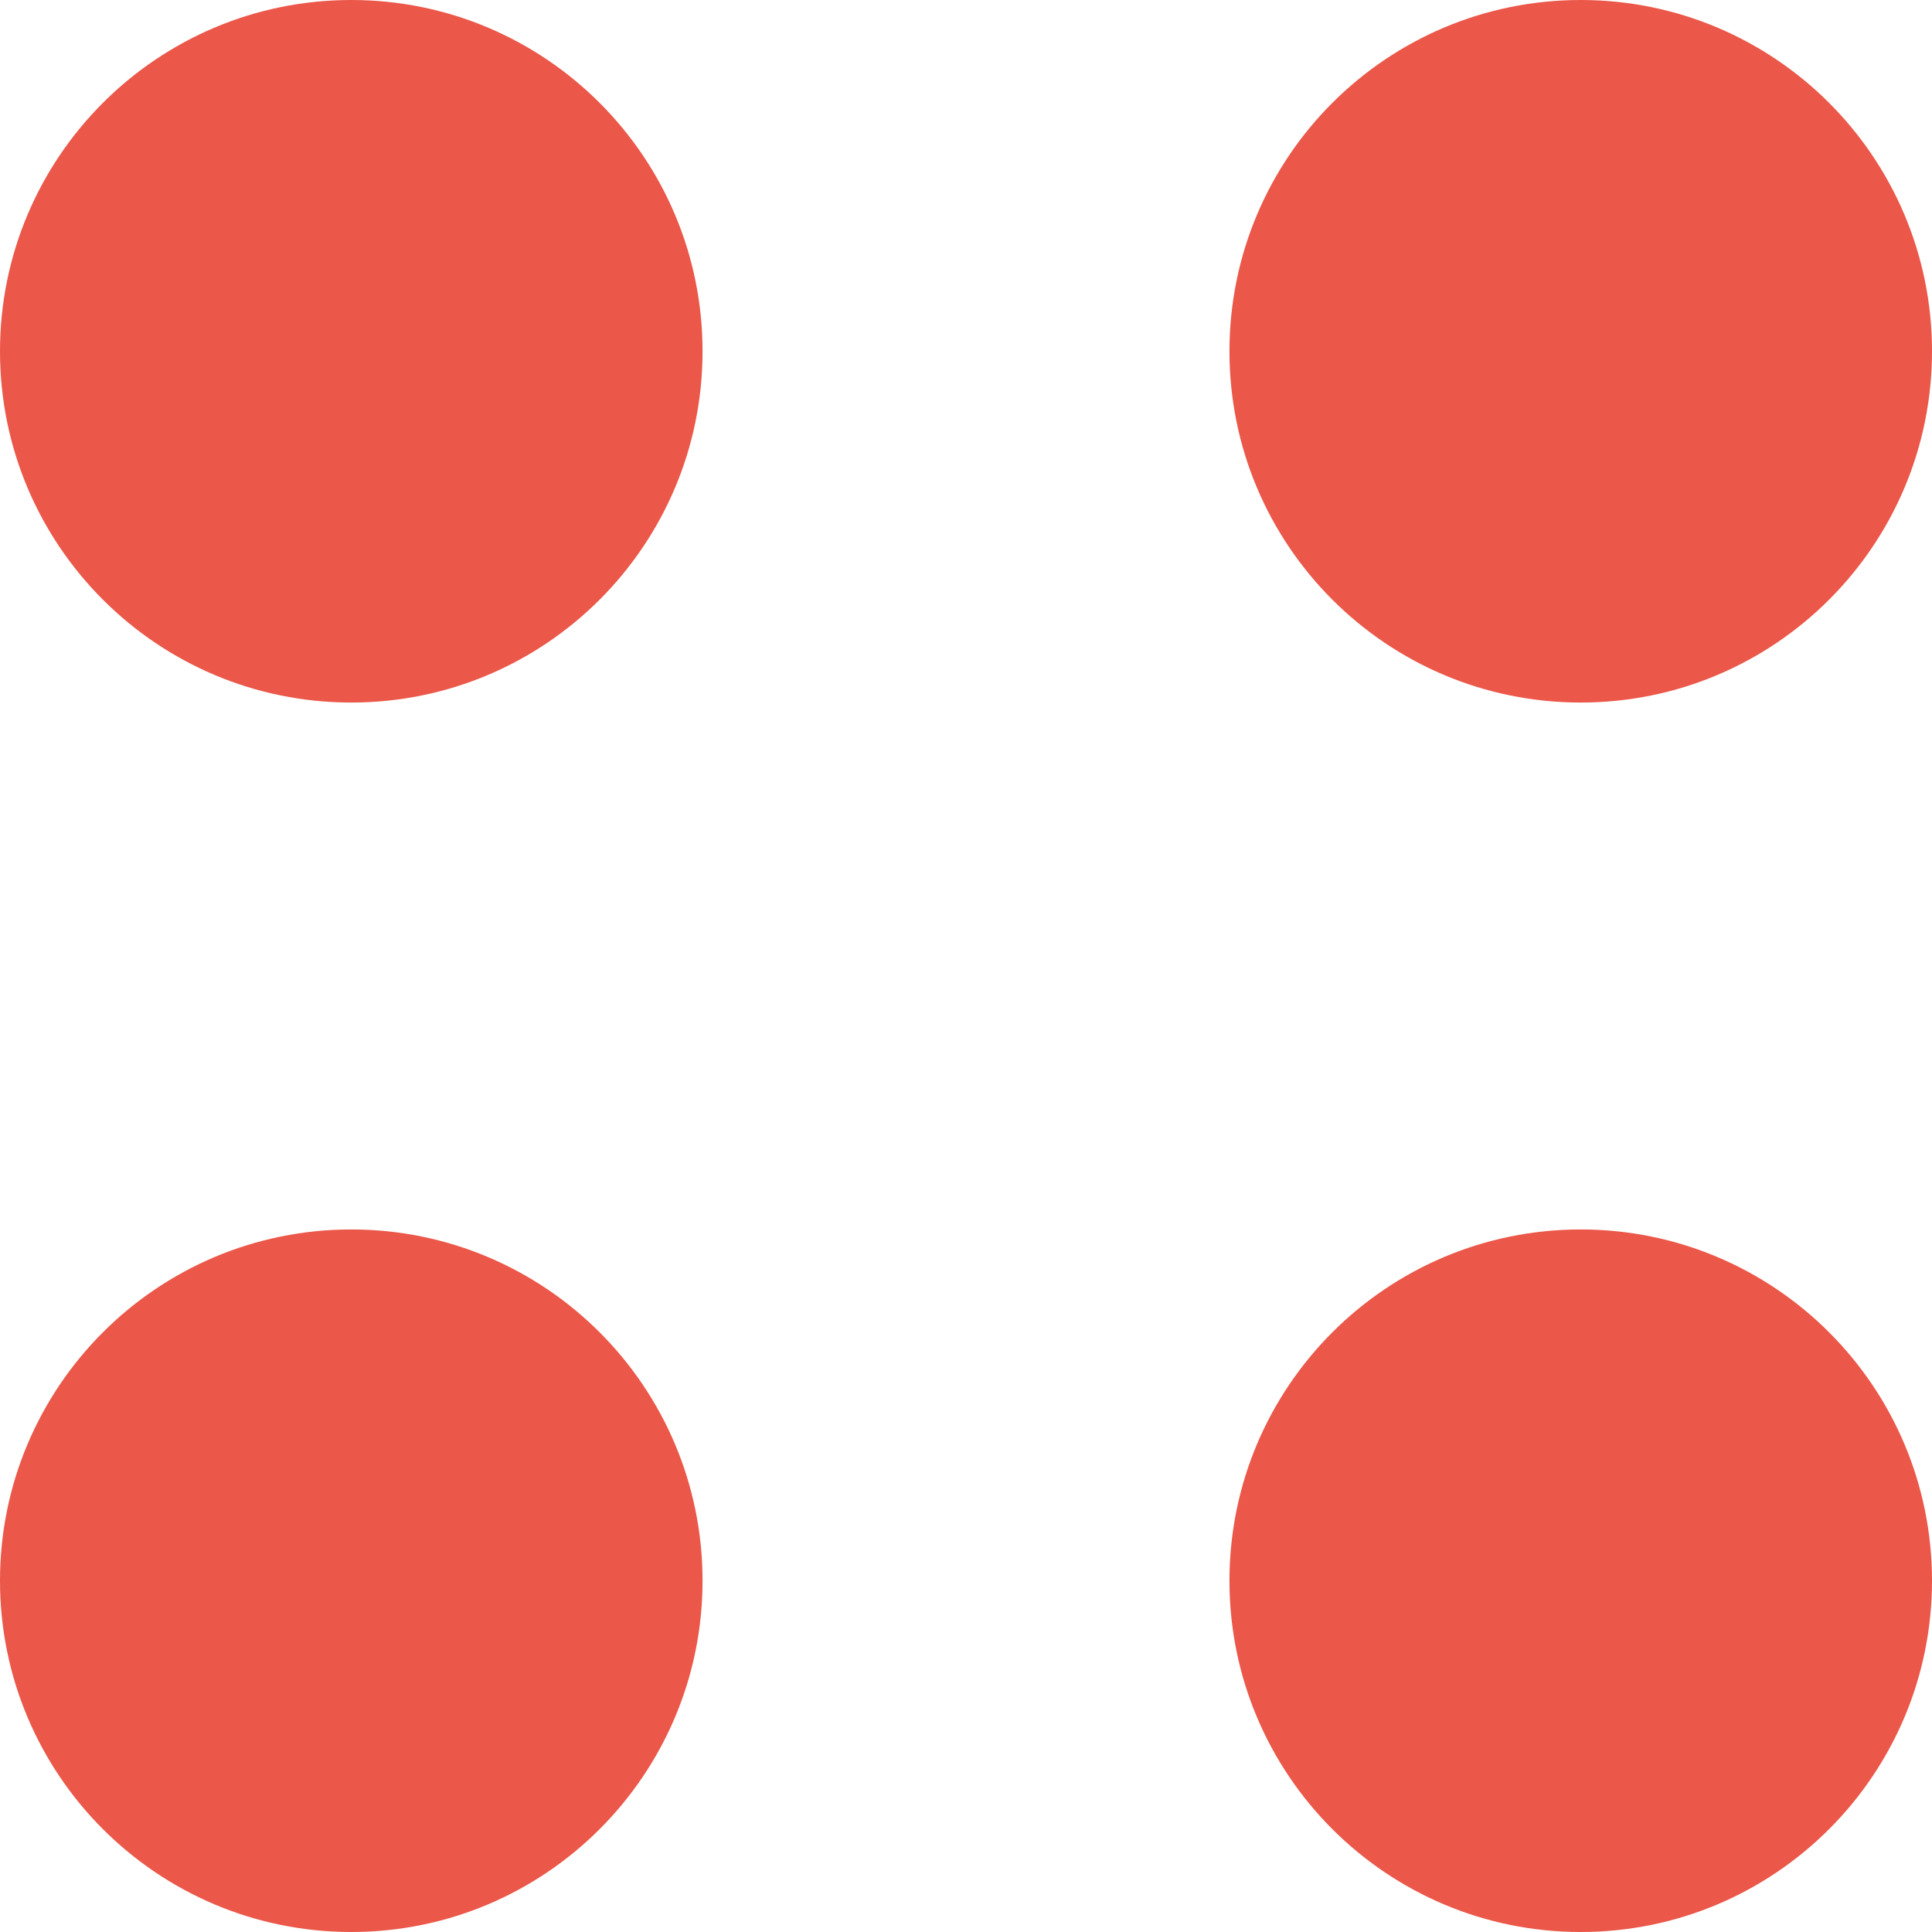
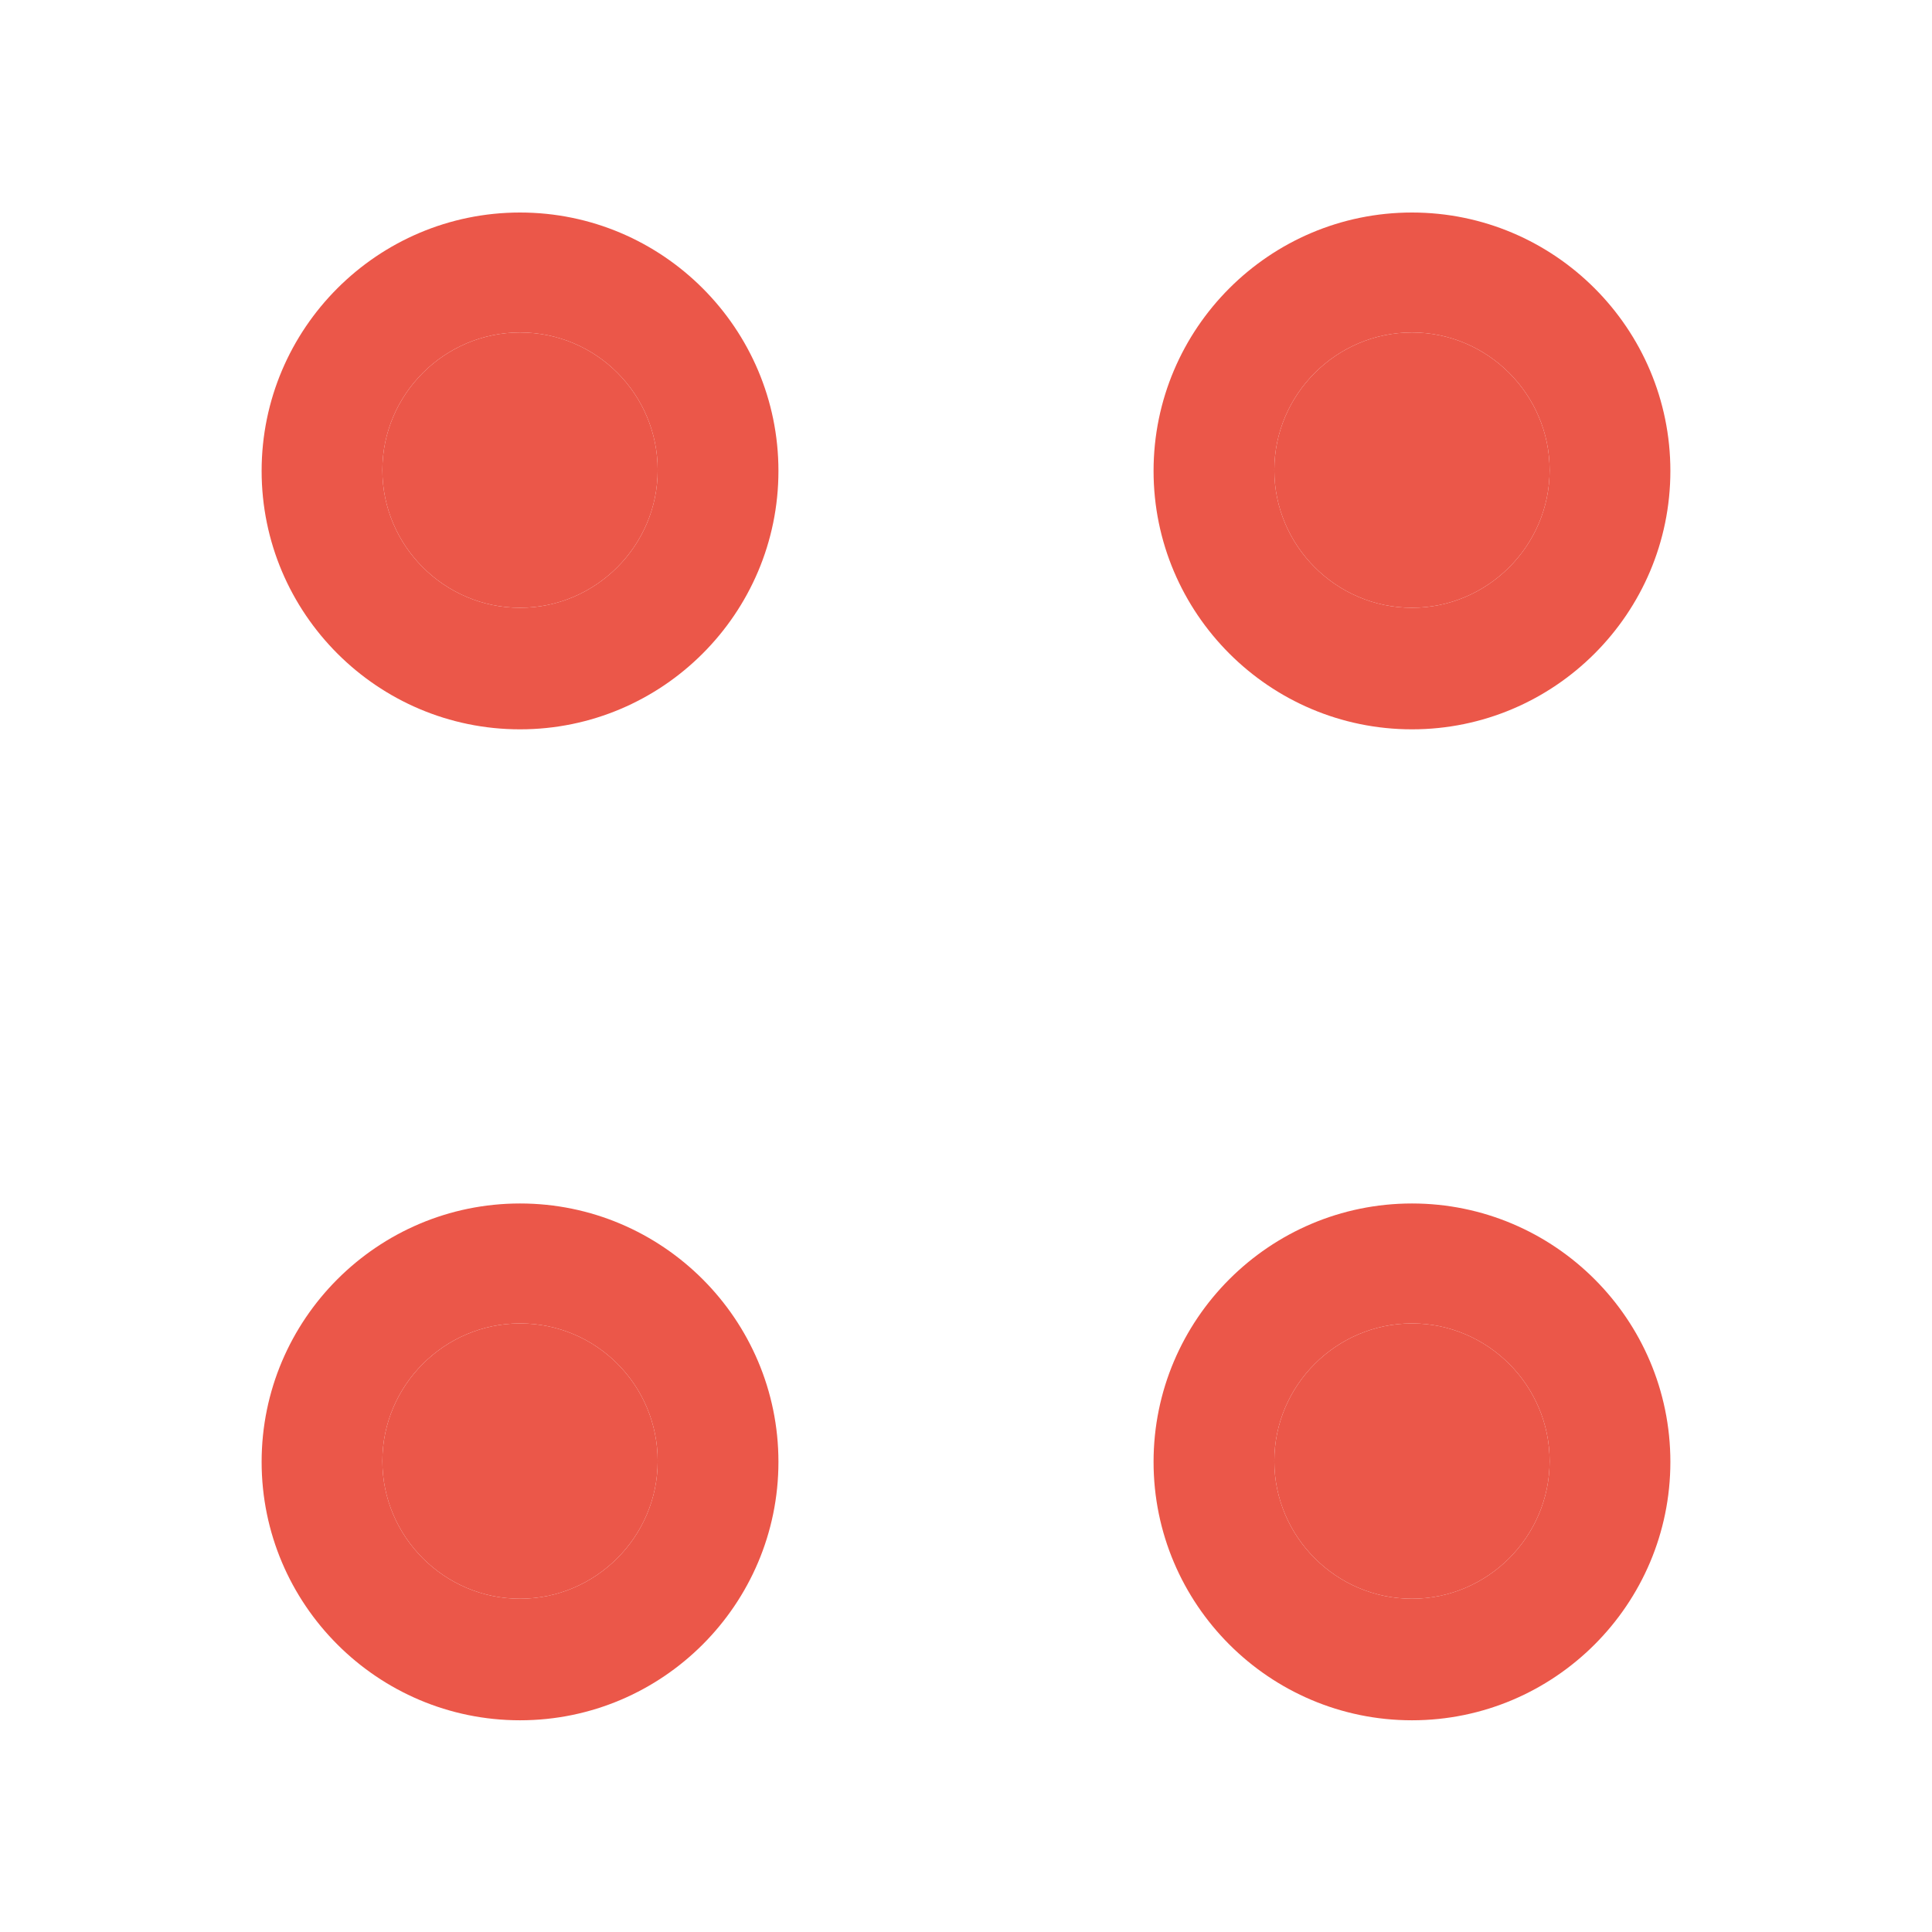
- <svg xmlns="http://www.w3.org/2000/svg" width="11" height="11" viewBox="0 0 11 11" fill="none">
-   <g id="Group 487">
-     <circle id="Ellipse 12" cx="2" cy="2" r="2" fill="#EB5749" />
-     <circle id="Ellipse 13" cx="9" cy="2" r="2" fill="#EB5749" />
-     <circle id="Ellipse 14" cx="9" cy="9" r="2" fill="#EB5749" />
-     <circle id="Ellipse 15" cx="2" cy="9" r="2" fill="#EB5749" />
-   </g>
+ <svg xmlns="http://www.w3.org/2000/svg" width="24" height="24" viewBox="0 0 24 24" fill="none">
+   <path d="M17.54 9.06C15.77 9.06 14.33 7.62 14.33 5.85C14.33 4.08 15.77 2.64 17.54 2.64C19.31 2.64 20.75 4.08 20.75 5.85C20.75 7.62 19.31 9.06 17.54 9.06ZM17.54 4.13C16.6 4.13 15.83 4.9 15.83 5.84C15.83 6.78 16.6 7.55 17.54 7.55C18.48 7.55 19.25 6.78 19.25 5.84C19.25 4.9 18.48 4.13 17.54 4.13Z" fill="#EB5749" />
+   <path d="M17.54 4.13C16.6 4.13 15.83 4.9 15.83 5.84C15.83 6.78 16.6 7.55 17.54 7.55C18.48 7.55 19.25 6.78 19.25 5.84C19.25 4.9 18.48 4.13 17.54 4.13Z" fill="#EB5749" />
+   <path d="M6.46 9.06C4.69 9.06 3.25 7.62 3.25 5.85C3.25 4.08 4.69 2.64 6.46 2.64C8.23 2.64 9.67 4.08 9.67 5.85C9.67 7.62 8.23 9.06 6.46 9.06ZM6.46 4.13C5.52 4.13 4.75 4.9 4.75 5.84C4.75 6.78 5.52 7.55 6.46 7.55C7.4 7.55 8.17 6.78 8.17 5.84C8.17 4.9 7.41 4.13 6.46 4.13Z" fill="#EB5749" />
+   <path d="M6.46 4.13C5.52 4.13 4.75 4.9 4.75 5.84C4.75 6.78 5.52 7.55 6.46 7.55C7.4 7.55 8.17 6.78 8.17 5.84C8.17 4.9 7.41 4.13 6.46 4.13Z" fill="#EB5749" />
+   <path d="M17.54 21.37C15.77 21.37 14.33 19.93 14.33 18.16C14.33 16.39 15.77 14.95 17.54 14.95C19.31 14.95 20.75 16.39 20.75 18.16C20.75 19.93 19.31 21.37 17.54 21.37ZM17.54 16.44C16.6 16.44 15.83 17.21 15.83 18.15C15.83 19.09 16.6 19.86 17.54 19.86C18.48 19.86 19.25 19.09 19.25 18.15C19.25 17.21 18.48 16.44 17.54 16.44Z" fill="#EB5749" />
+   <path d="M17.54 16.44C16.6 16.44 15.83 17.21 15.83 18.15C15.83 19.09 16.6 19.86 17.54 19.86C18.48 19.86 19.25 19.09 19.25 18.15C19.25 17.21 18.48 16.44 17.54 16.44Z" fill="#EB5749" />
+   <path d="M6.46 21.37C4.69 21.37 3.25 19.93 3.25 18.16C3.25 16.39 4.69 14.95 6.46 14.95C8.23 14.95 9.67 16.39 9.67 18.16C9.67 19.93 8.23 21.37 6.46 21.37ZM6.46 16.44C5.52 16.44 4.75 17.21 4.75 18.15C4.75 19.09 5.52 19.86 6.46 19.86C7.4 19.86 8.17 19.09 8.17 18.15C8.17 17.21 7.41 16.44 6.46 16.44Z" fill="#EB5749" />
+   <path d="M6.46 16.44C5.52 16.44 4.75 17.21 4.75 18.15C4.75 19.09 5.52 19.86 6.46 19.86C7.4 19.86 8.17 19.09 8.17 18.15C8.17 17.21 7.41 16.44 6.46 16.44Z" fill="#EB5749" />
</svg>
